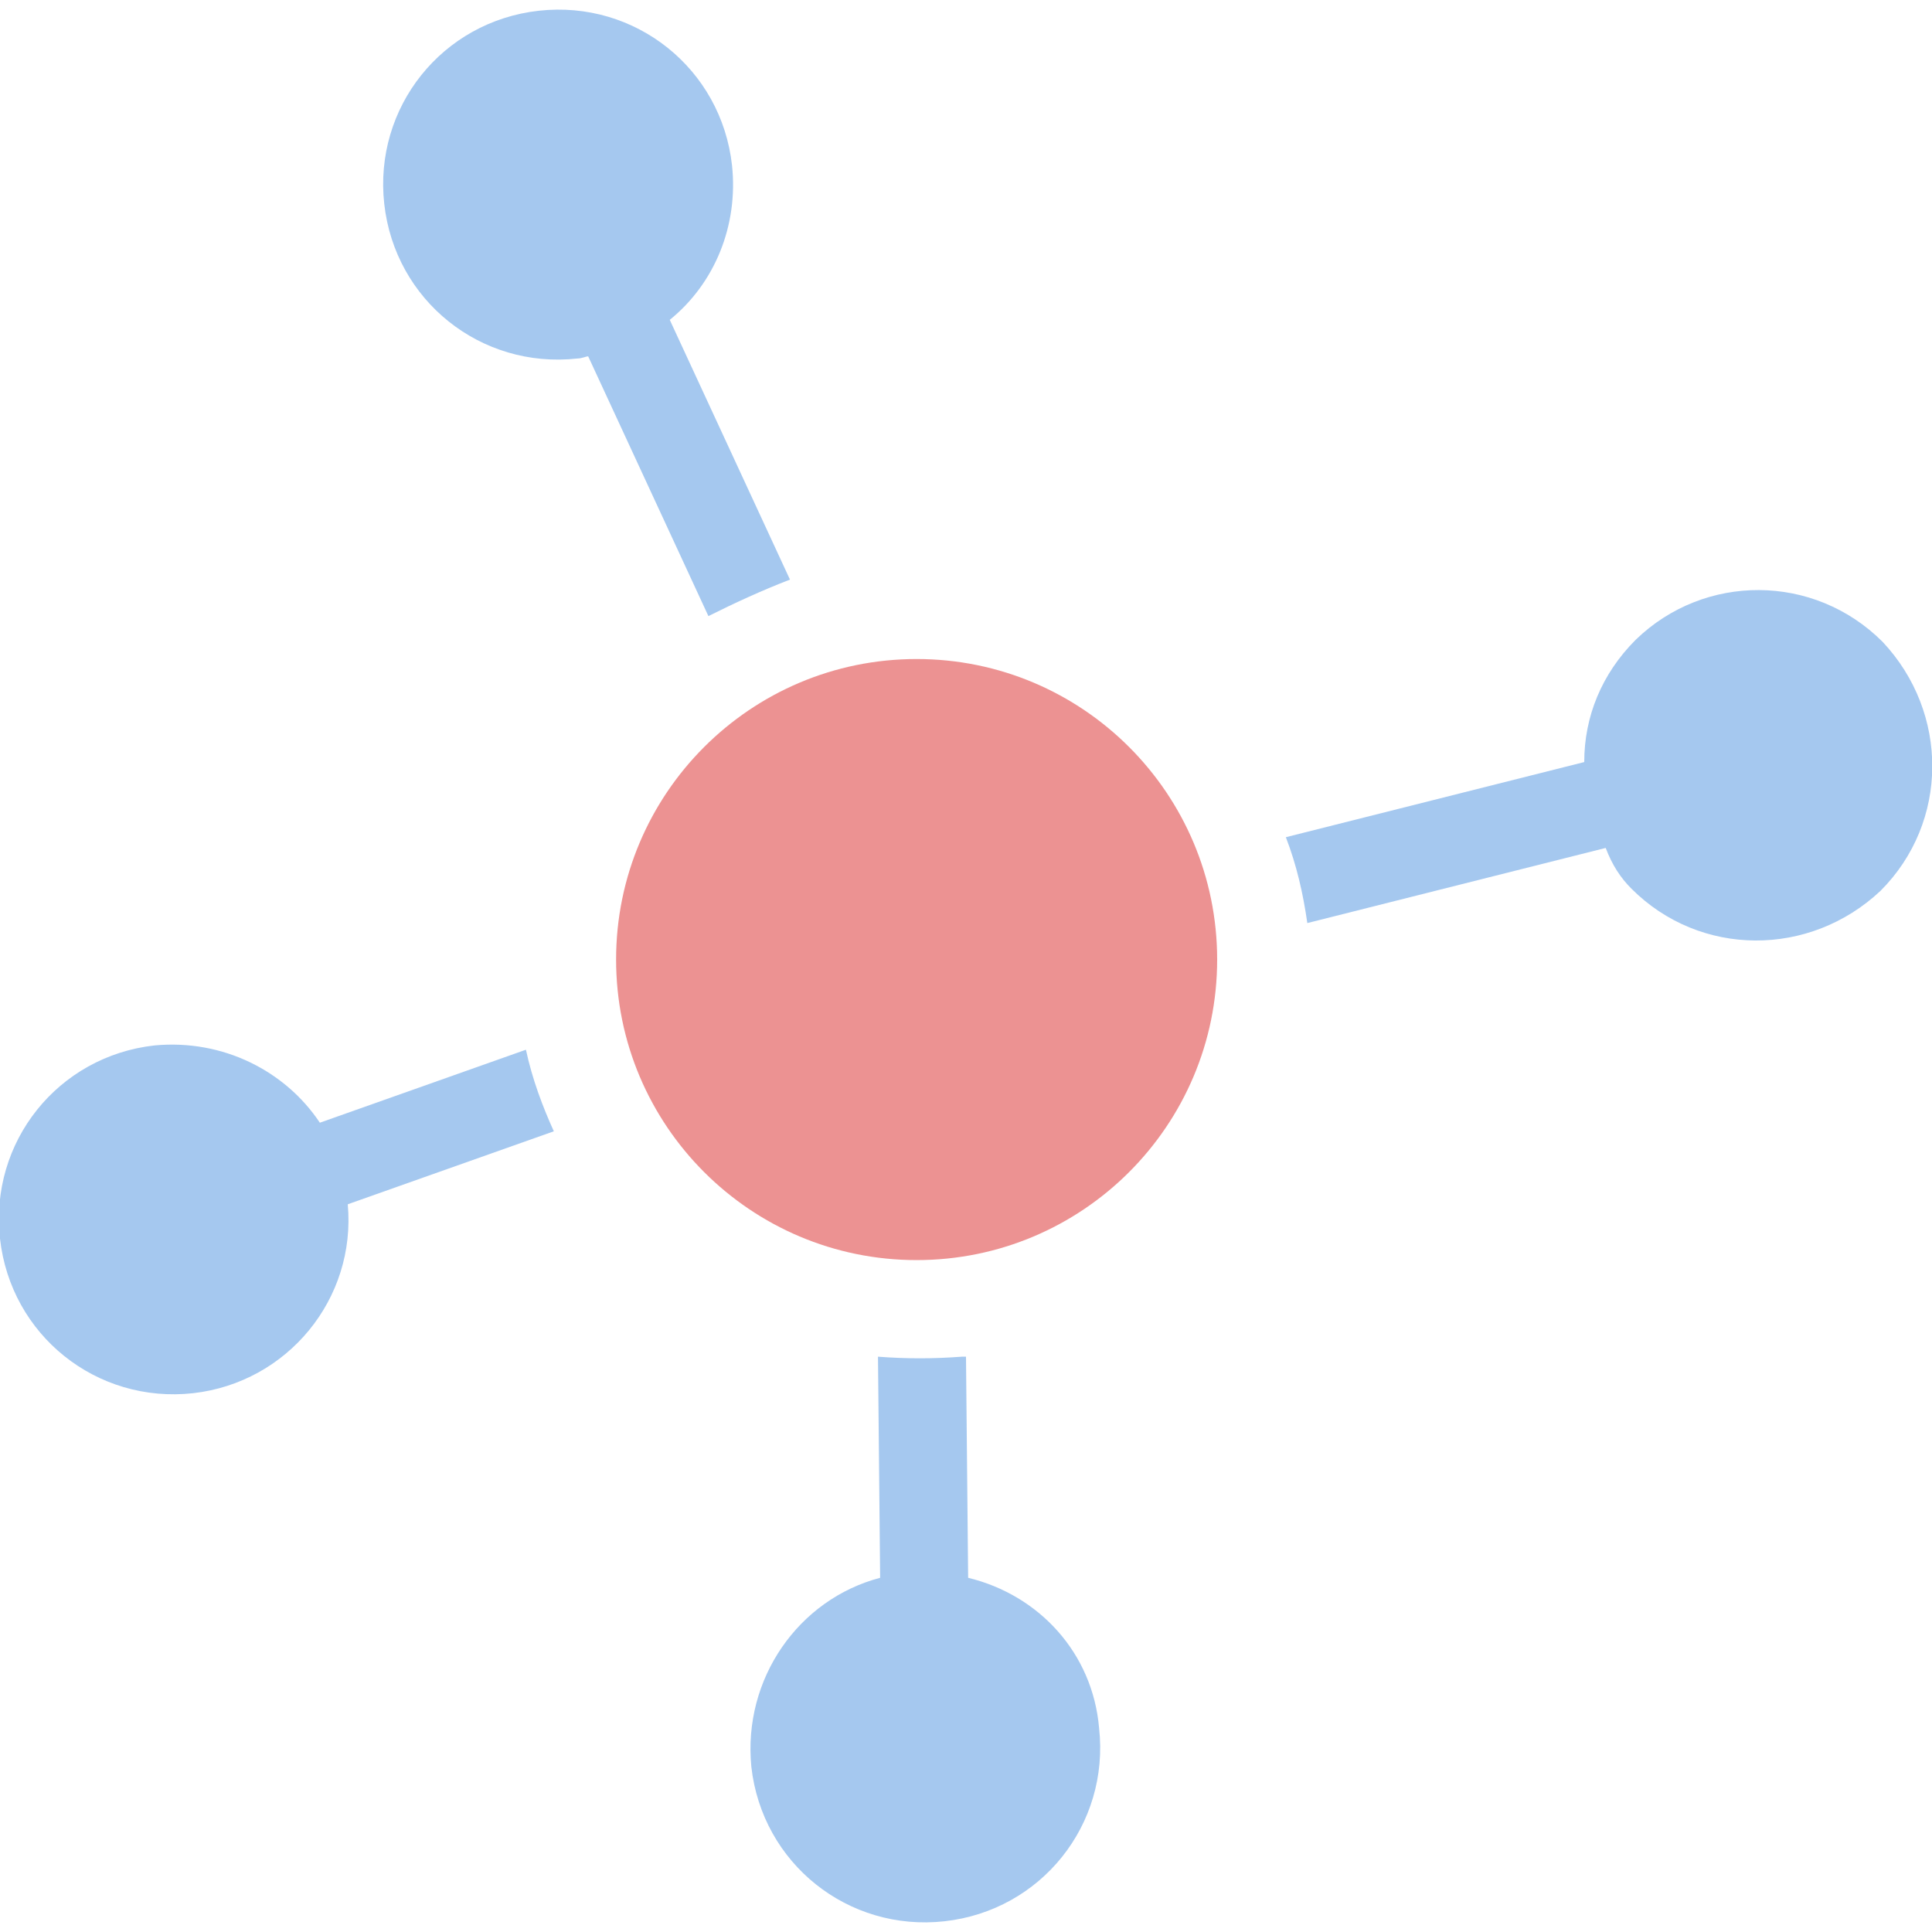
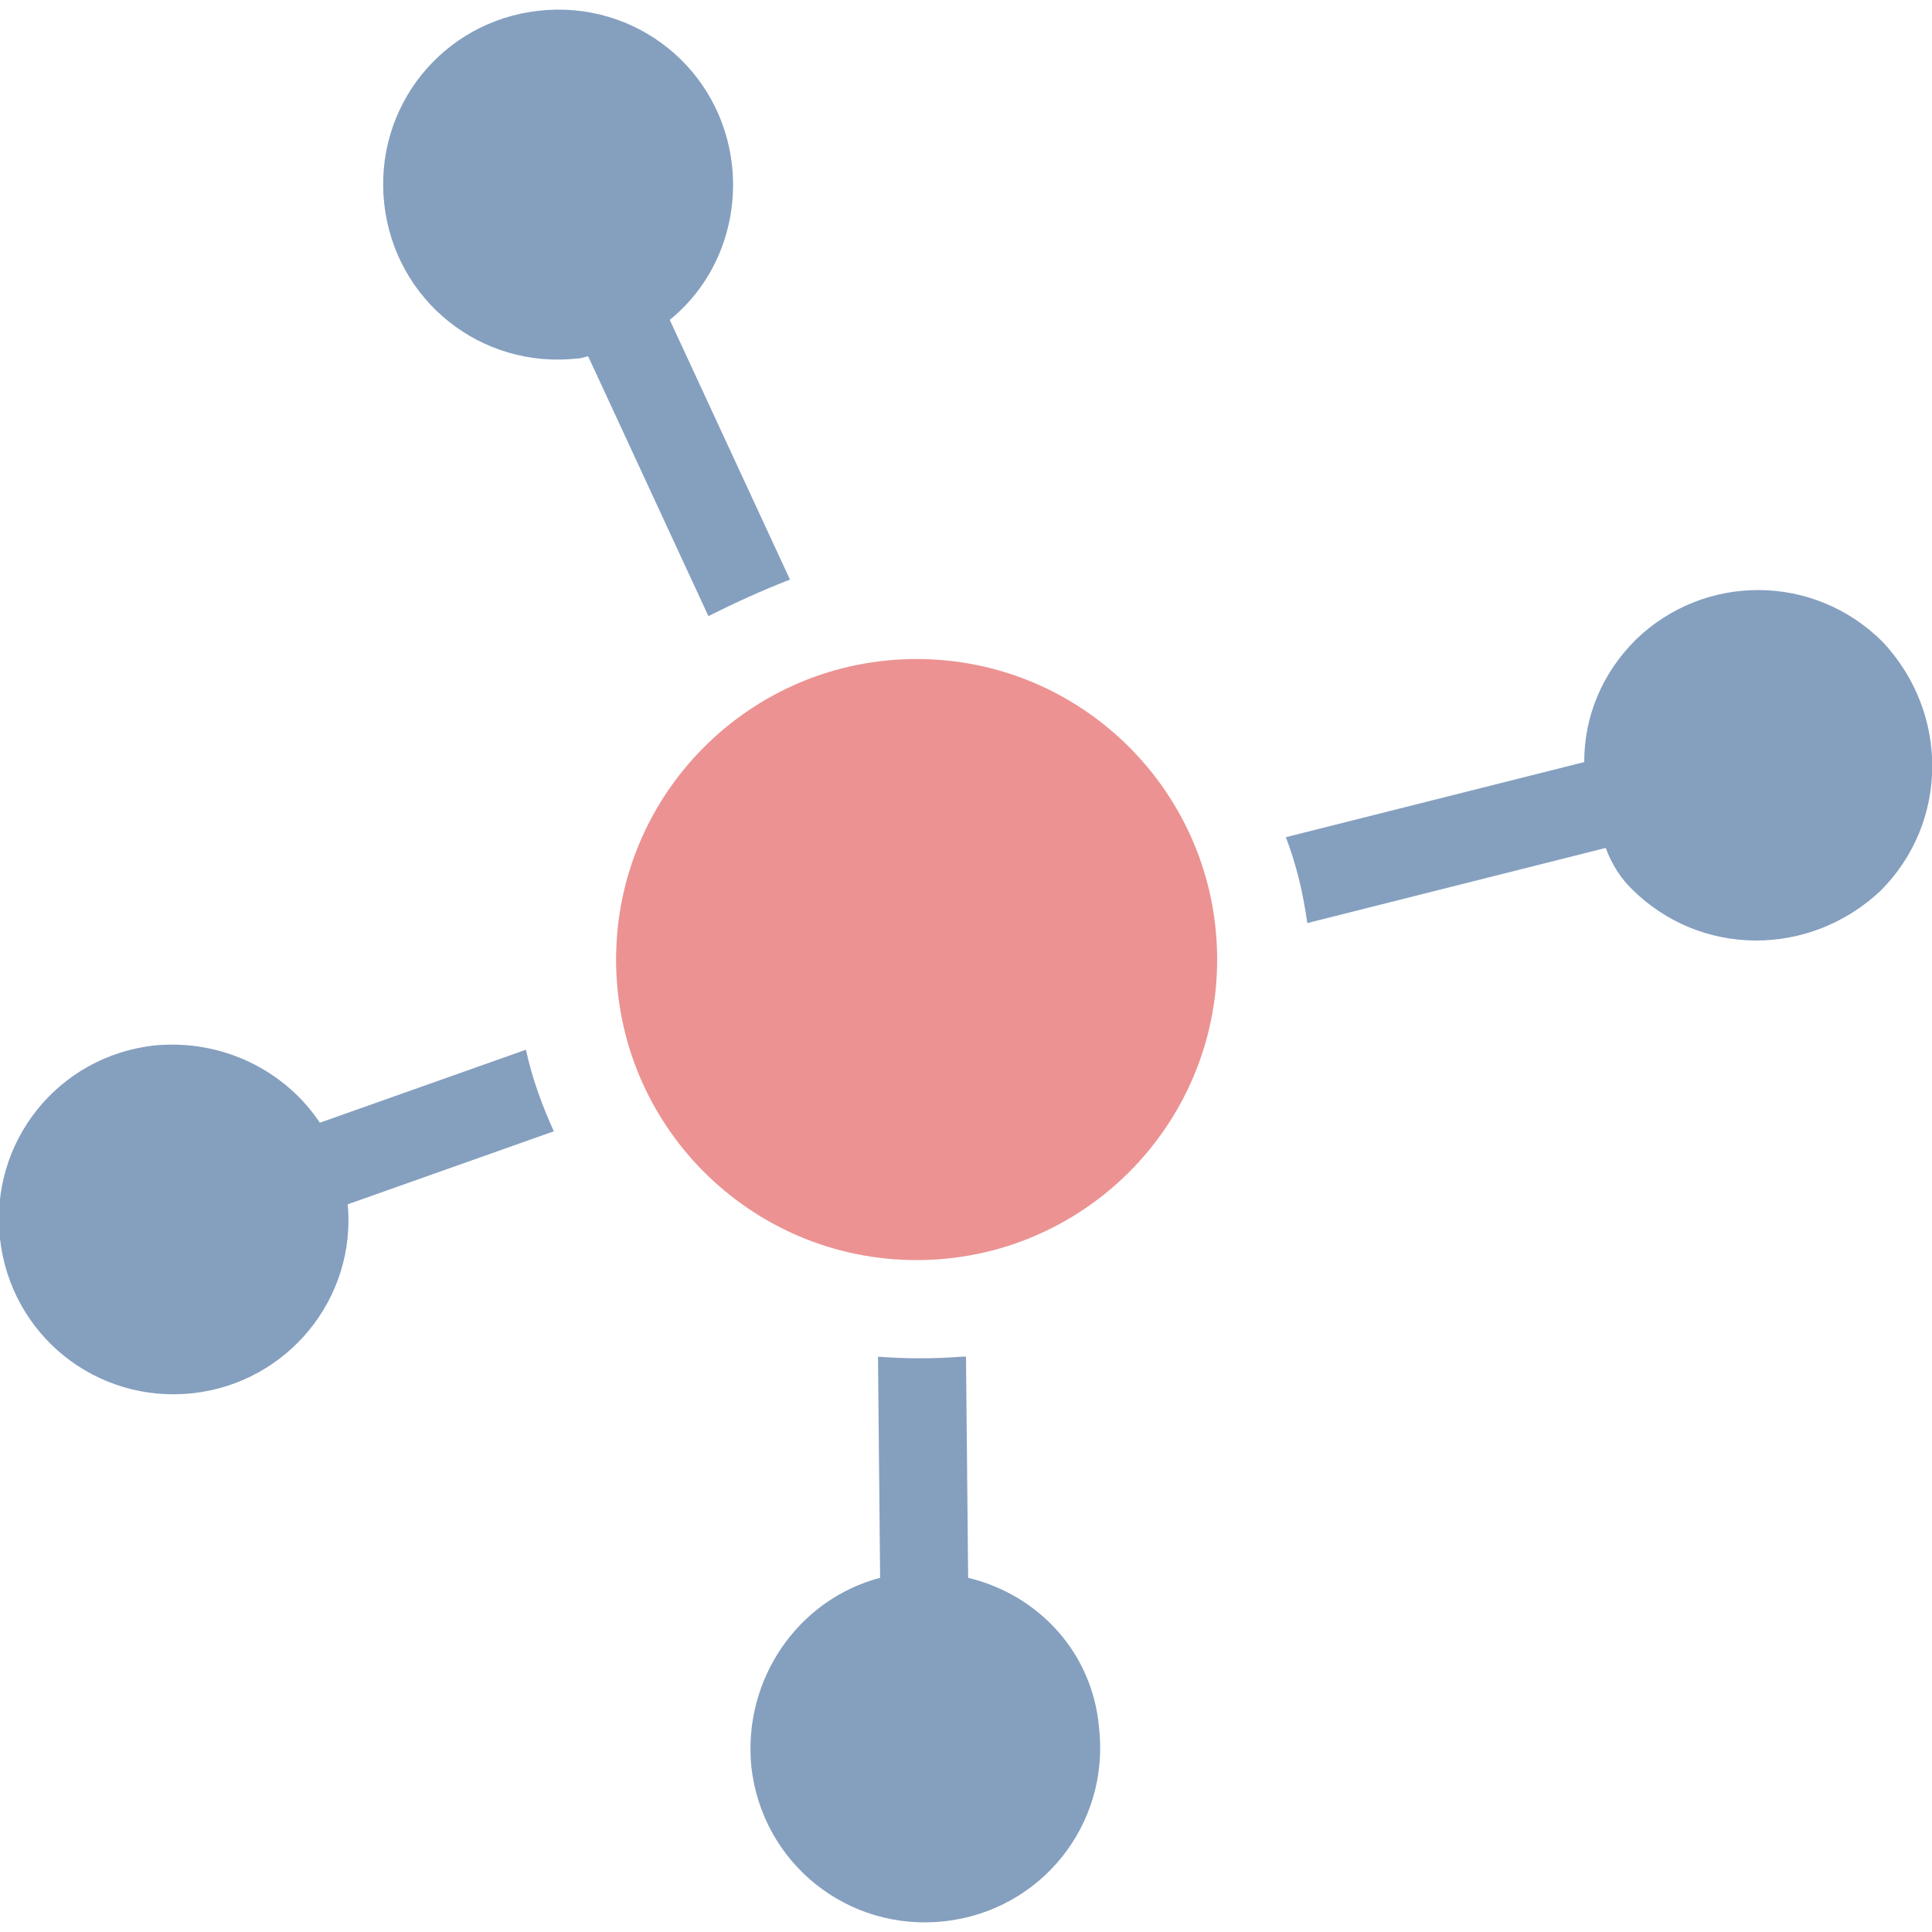
<svg xmlns="http://www.w3.org/2000/svg" width="200" height="200" fill="#000000" version="1.1" x="0px" y="0px" viewBox="0 0 90 90" enable-background="new 0 0 90 90">
  <g>
-     <path d="M76,41.4c3.2,3.2,8.3,3.2,11.6,0.1c3.2-3.2,3.2-8.3,0.1-11.6c-3.2-3.2-8.3-3.2-11.5-0.1c-1.6,1.6-2.4,3.6-2.4,5.7   l-13.9,3.5c0.5,1.3,0.8,2.6,1,4l13.9-3.5C75.1,40.3,75.5,40.9,76,41.4z" style="fill: rgb(165, 200, 239);" />
-     <path d="M45.1,73.5L45,63.2c-0.1,0-0.1,0-0.2,0c-1.3,0.1-2.6,0.1-3.9,0L41,73.5c-3.8,1-6.4,4.7-6,8.8c0.5,4.5,4.5,7.7,9,7.2   c4.5-0.5,7.7-4.5,7.2-9C50.9,77,48.4,74.3,45.1,73.5z" style="fill: rgb(165, 200, 239);" />
-     <path d="M24.5,48.9l-9.6,3.4c-1.6-2.4-4.5-3.9-7.7-3.6c-4.5,0.5-7.7,4.5-7.2,9c0.5,4.5,4.5,7.7,9,7.2c4.4-0.5,7.6-4.4,7.2-8.8   l9.6-3.4C25.3,51.6,24.8,50.3,24.5,48.9z" style="fill: rgb(165, 200, 239);" />
-     <path d="M36.8,27l-5.6-12.1c2.1-1.7,3.2-4.4,2.9-7.2c-0.5-4.5-4.5-7.7-9-7.2c-4.5,0.5-7.7,4.5-7.2,9c0.5,4.5,4.5,7.7,9,7.2   c0.2,0,0.4-0.1,0.5-0.1l5.6,12.1C34.2,28.1,35.5,27.5,36.8,27z" style="fill: rgb(165, 200, 239);" />
+     <path d="M76,41.4c3.2,3.2,8.3,3.2,11.6,0.1c3.2-3.2,3.2-8.3,0.1-11.6c-3.2-3.2-8.3-3.2-11.5-0.1c-1.6,1.6-2.4,3.6-2.4,5.7   l-13.9,3.5c0.5,1.3,0.8,2.6,1,4l13.9-3.5C75.1,40.3,75.5,40.9,76,41.4z" style="fill: rgb(133, 159, 191);" />
+     <path d="M45.1,73.5L45,63.2c-0.1,0-0.1,0-0.2,0c-1.3,0.1-2.6,0.1-3.9,0L41,73.5c-3.8,1-6.4,4.7-6,8.8c0.5,4.5,4.5,7.7,9,7.2   c4.5-0.5,7.7-4.5,7.2-9C50.9,77,48.4,74.3,45.1,73.5z" style="fill: rgb(133, 159, 191);" />
+     <path d="M24.5,48.9l-9.6,3.4c-1.6-2.4-4.5-3.9-7.7-3.6c-4.5,0.5-7.7,4.5-7.2,9c0.5,4.5,4.5,7.7,9,7.2c4.4-0.5,7.6-4.4,7.2-8.8   l9.6-3.4C25.3,51.6,24.8,50.3,24.5,48.9z" style="fill: rgb(133, 159, 191);" />
+     <path d="M36.8,27l-5.6-12.1c2.1-1.7,3.2-4.4,2.9-7.2c-0.5-4.5-4.5-7.7-9-7.2c-4.5,0.5-7.7,4.5-7.2,9c0.5,4.5,4.5,7.7,9,7.2   c0.2,0,0.4-0.1,0.5-0.1l5.6,12.1C34.2,28.1,35.5,27.5,36.8,27z" style="fill: rgb(133, 159, 191);" />
    <circle cx="42.7" cy="44.7" r="14" style="fill: rgb(236, 146, 146);" />
  </g>
</svg>
